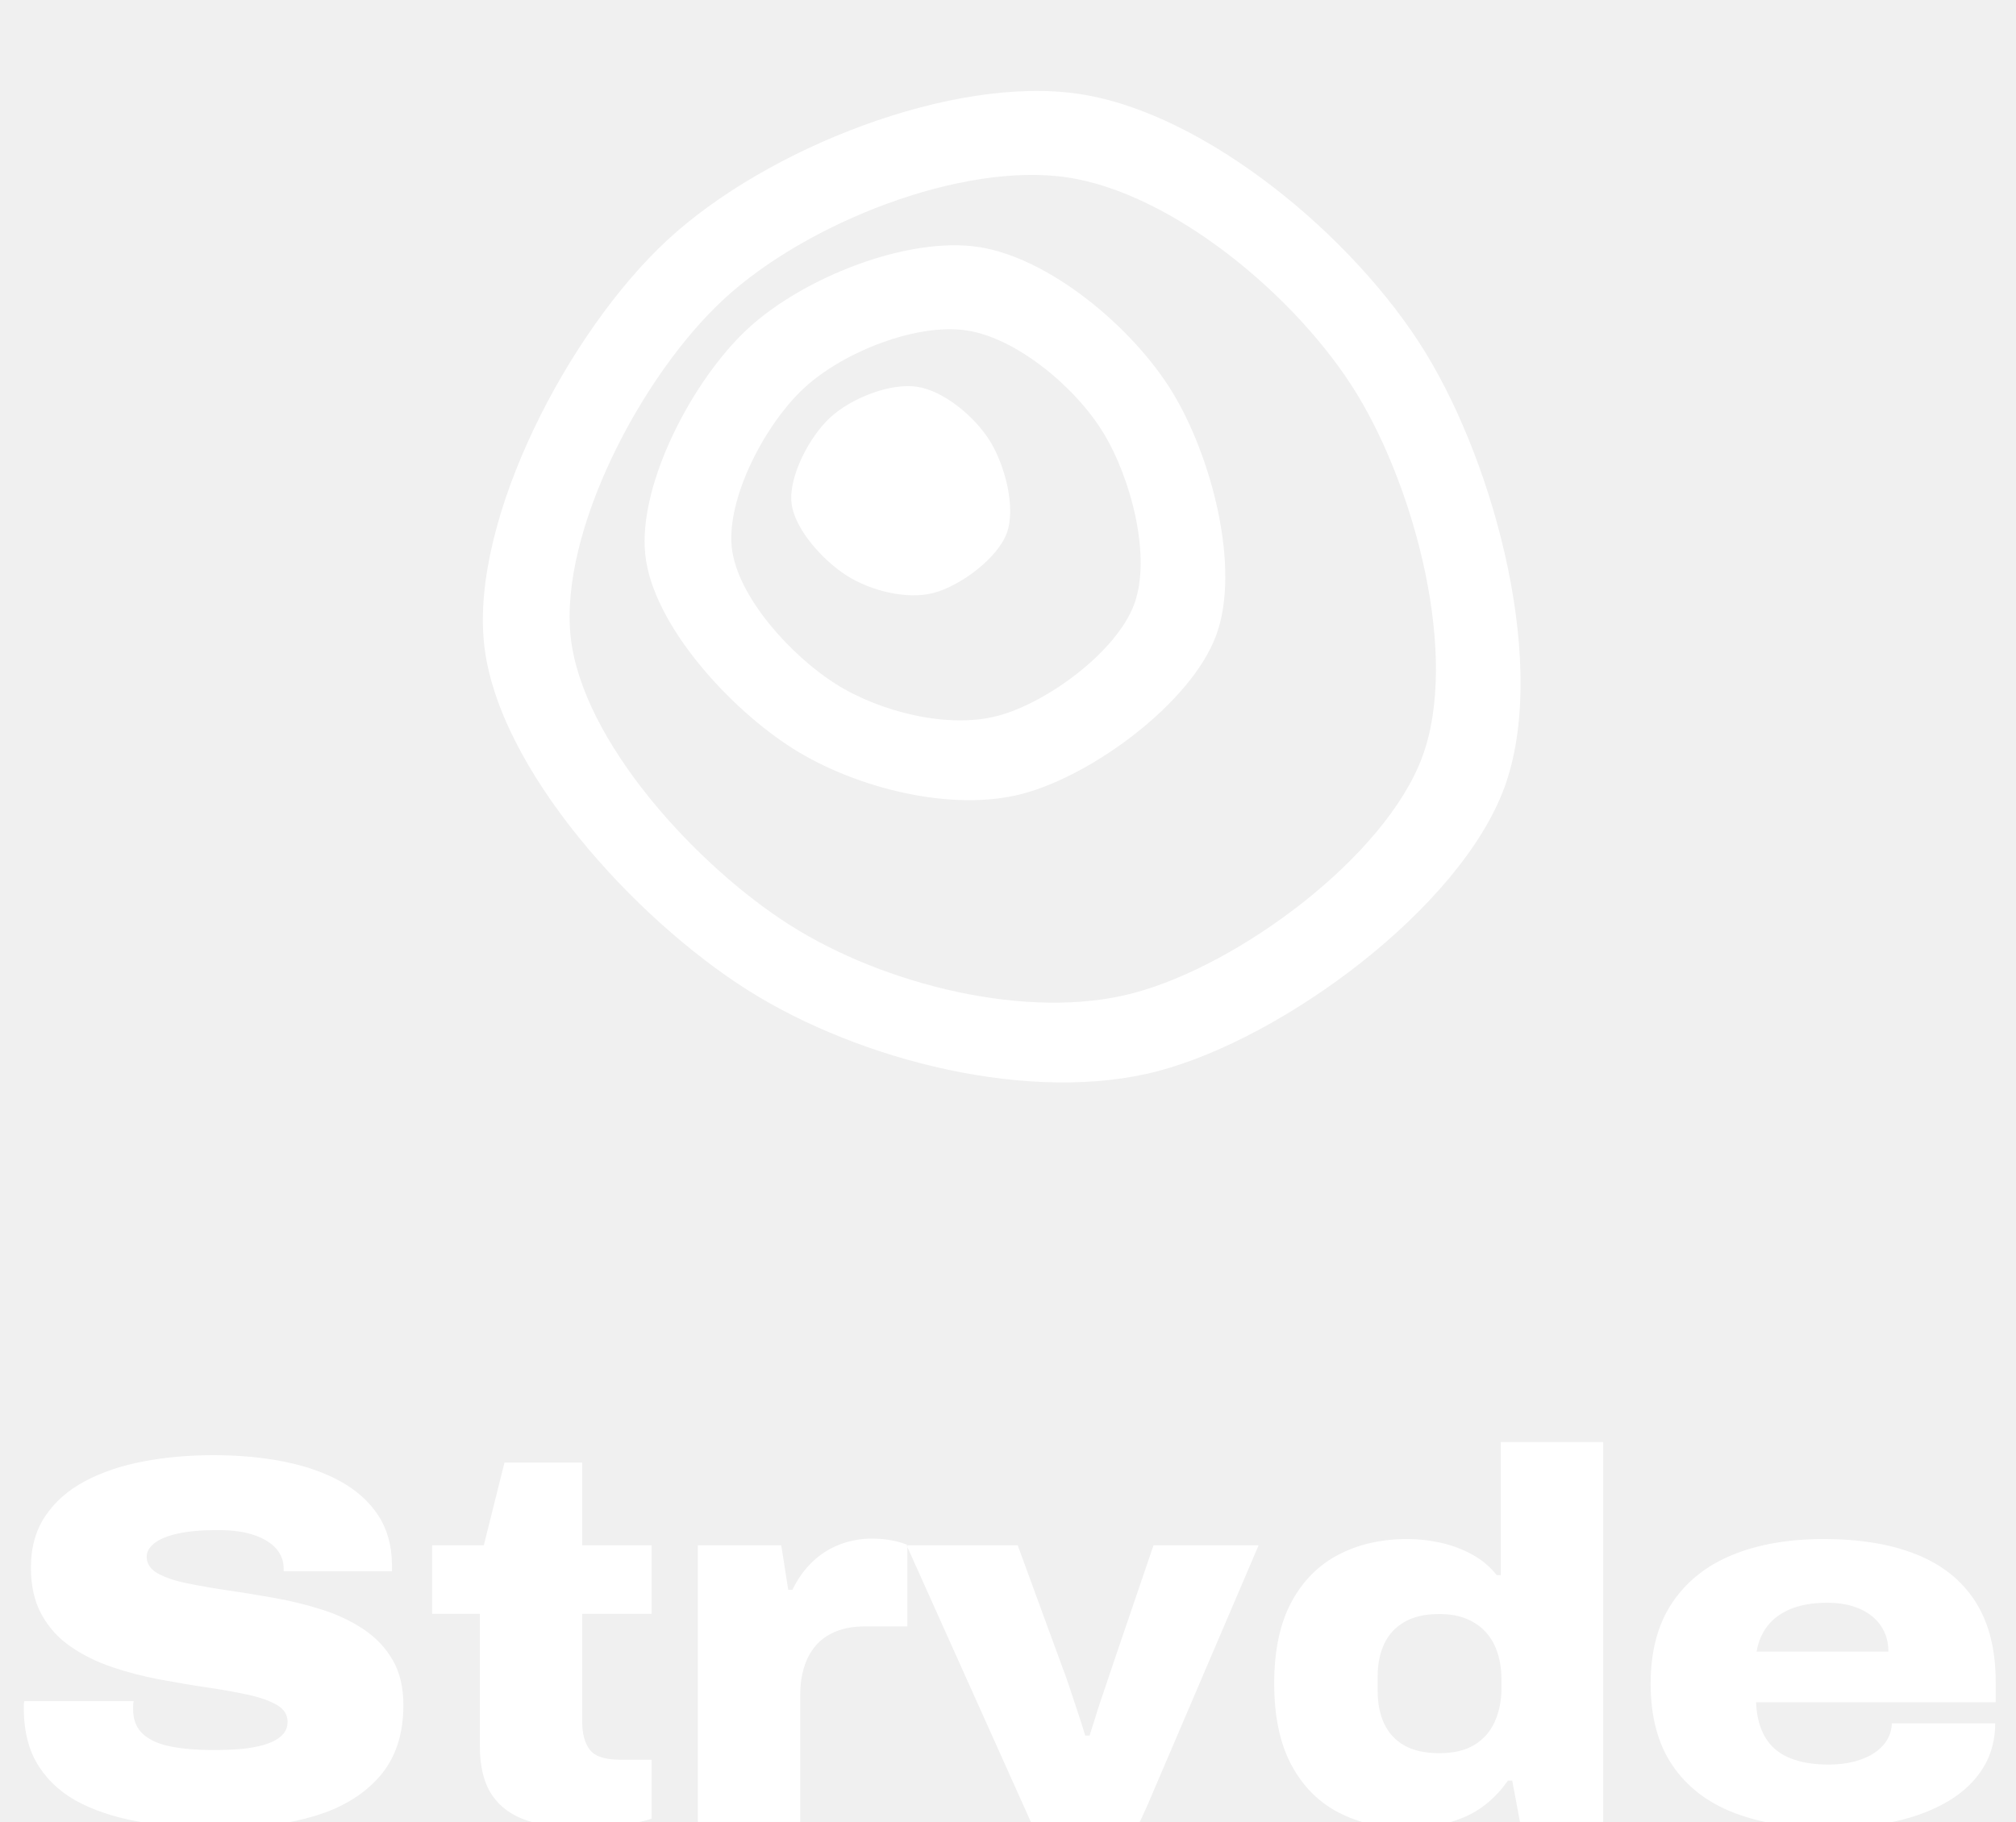
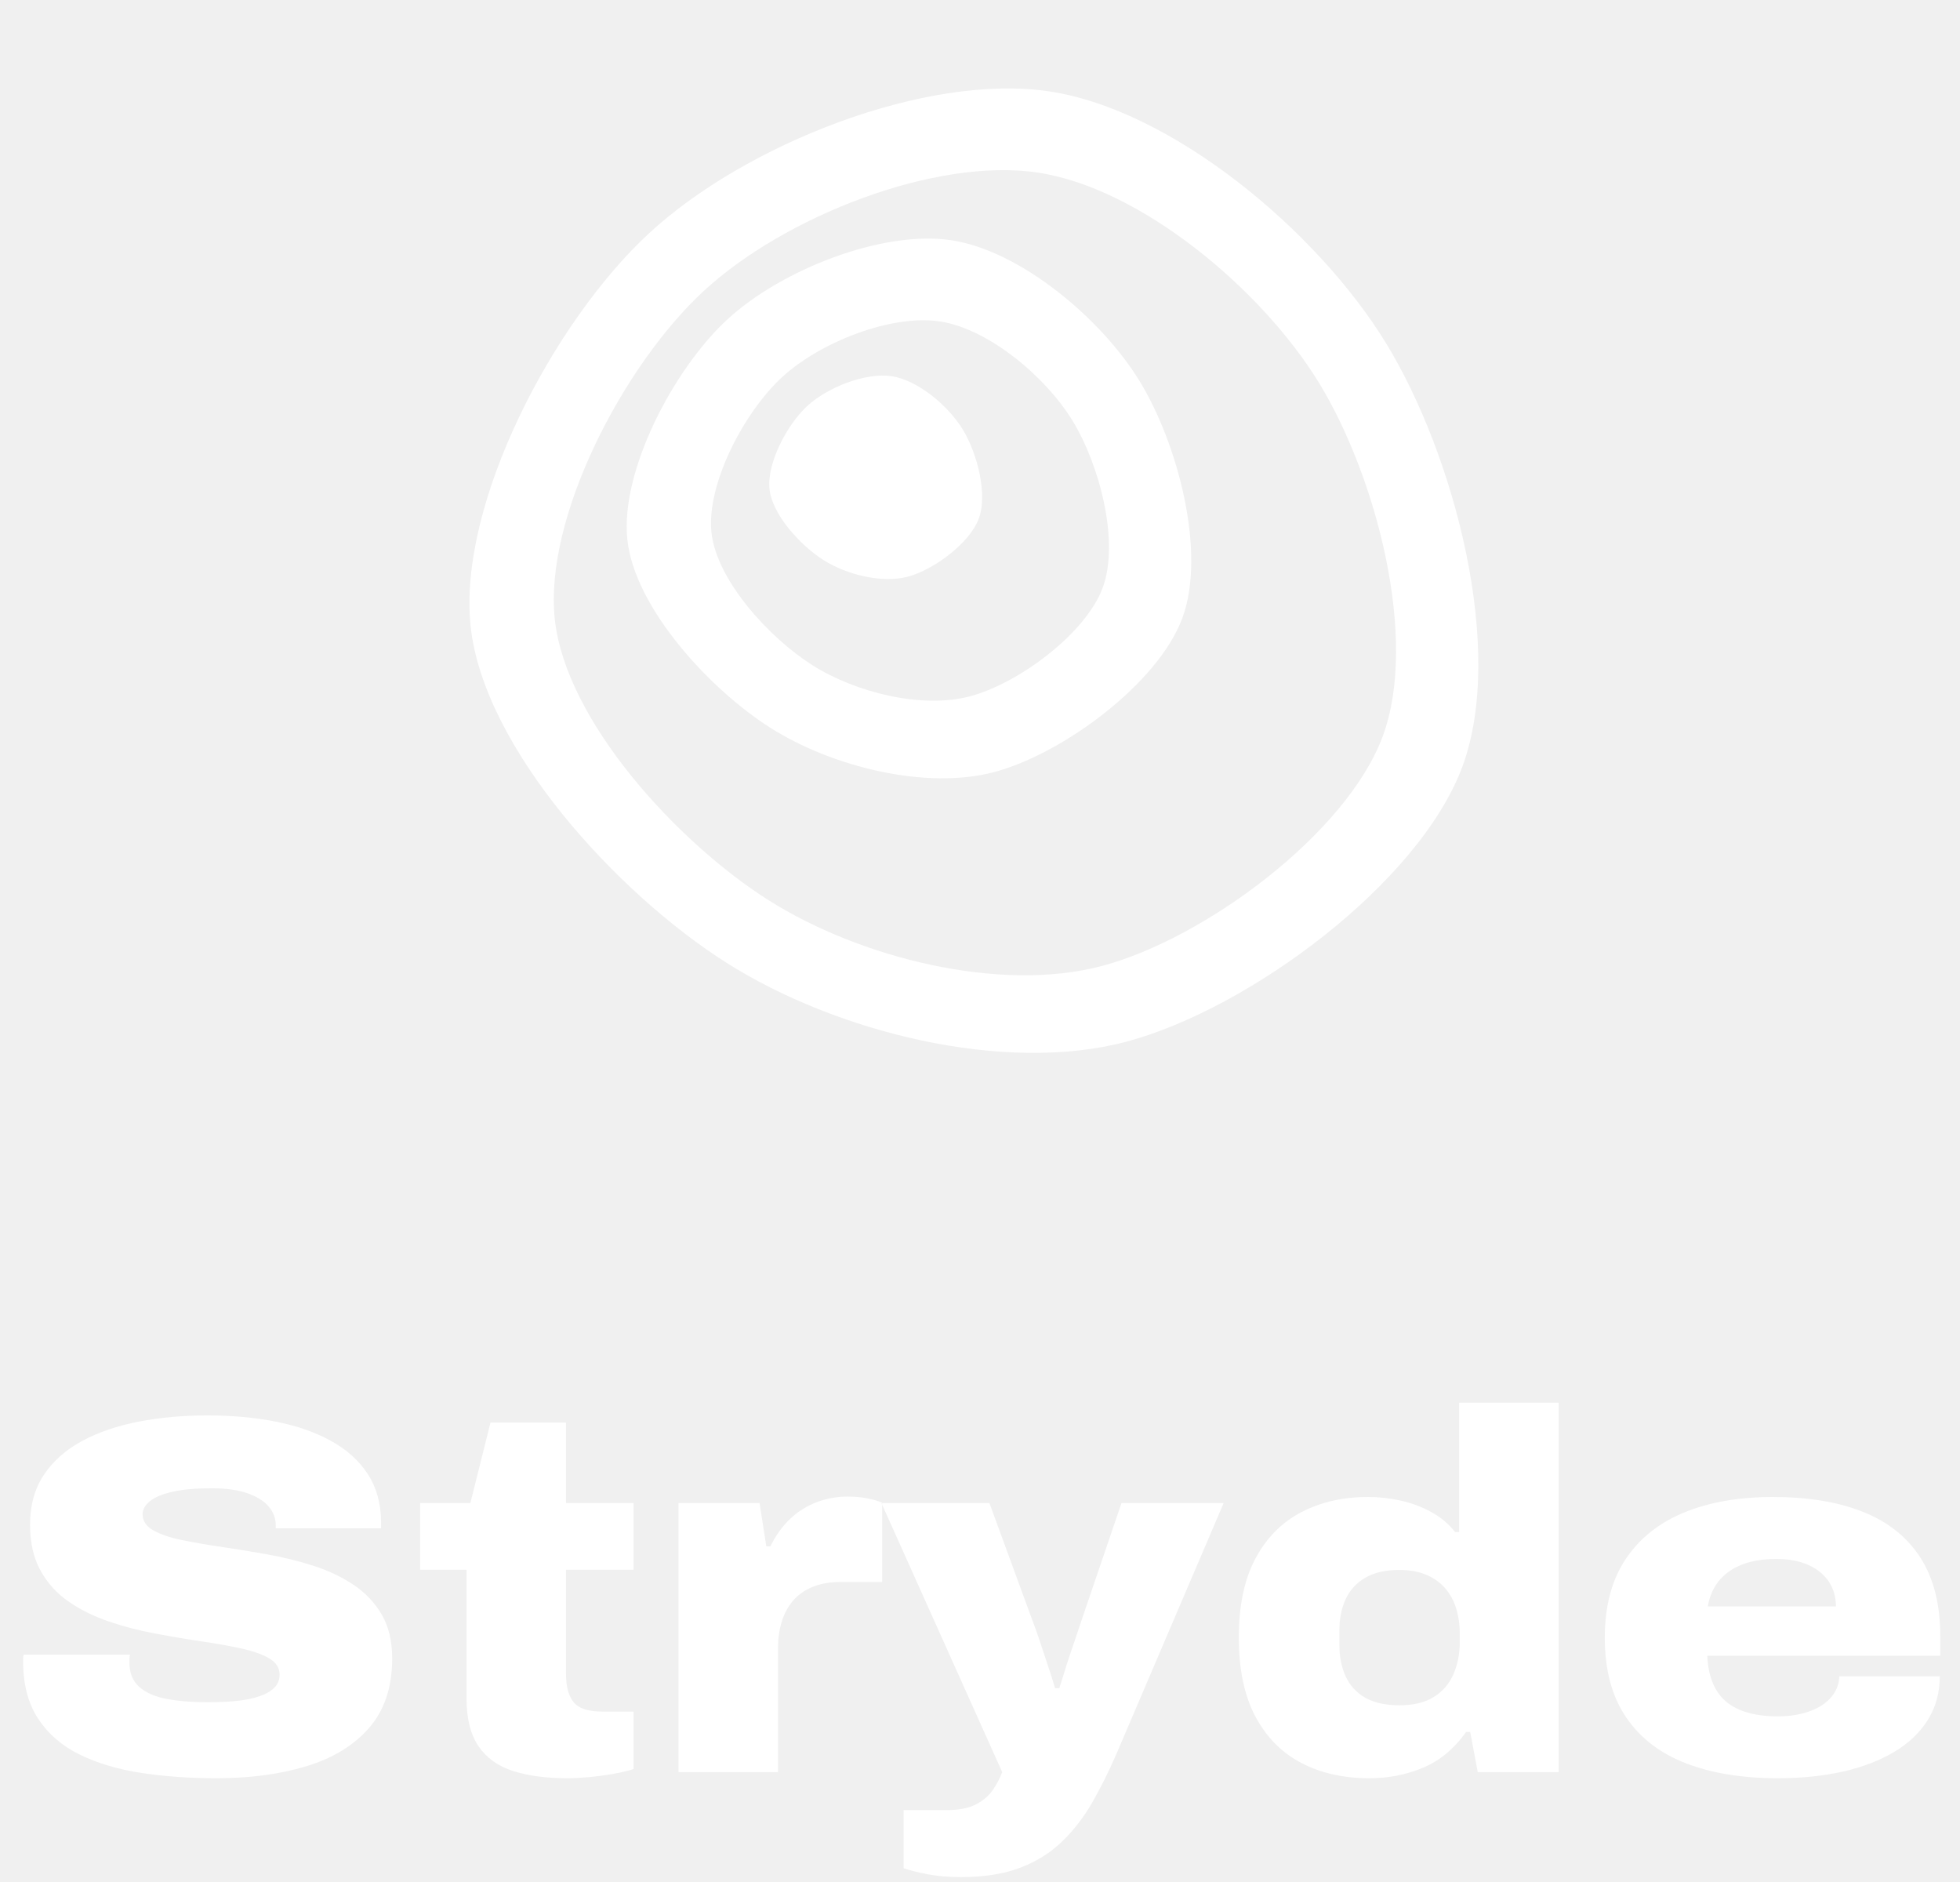
- <svg xmlns="http://www.w3.org/2000/svg" viewBox="0 0 430.46 389.12">
+ <svg xmlns="http://www.w3.org/2000/svg" viewBox="0 0 430.46 413.16">
  <g transform="translate(87.23 0) scale(1)">
    <path fill="#FFFFFF" fill-rule="evenodd" d="M143.17 20.06C170.14 24.08 202.03 50.62 217.16 75.33C232.28 100.05 243.43 142.8 233.93 168.36C224.43 193.92 187.1 221.54 160.17 228.72C133.24 235.89 96.35 226.62 72.34 211.41C48.33 196.21 18.97 164.21 16.13 137.51C13.3 110.81 34.14 70.79 55.32 51.22C76.49 31.64 116.2 16.04 143.17 20.06ZM140.66 37.89C163.18 41.24 189.8 63.4 202.43 84.03C215.06 104.67 224.37 140.35 216.44 161.7C208.51 183.04 177.34 206.09 154.86 212.08C132.37 218.08 101.57 210.33 81.53 197.64C61.49 184.95 36.98 158.23 34.61 135.94C32.24 113.65 49.64 80.24 67.32 63.9C85 47.55 118.15 34.53 140.66 37.89ZM121.64 52.74C136.74 54.99 154.58 69.84 163.05 83.68C171.51 97.51 177.75 121.43 172.43 135.74C167.12 150.04 146.23 165.5 131.15 169.52C116.08 173.53 95.44 168.34 82 159.83C68.57 151.32 52.13 133.41 50.55 118.47C48.96 103.53 60.63 81.13 72.47 70.18C84.32 59.23 106.55 50.49 121.64 52.74ZM119.14 70.57C129.78 72.15 142.35 82.62 148.32 92.37C154.29 102.12 158.69 118.99 154.94 129.07C151.19 139.16 136.47 150.05 125.84 152.88C115.22 155.71 100.66 152.05 91.19 146.06C81.72 140.06 70.14 127.43 69.02 116.9C67.9 106.37 76.12 90.58 84.48 82.86C92.83 75.14 108.49 68.98 119.14 70.57ZM108.57 82.6C114.27 83.44 120.99 89.04 124.19 94.26C127.38 99.47 129.73 108.49 127.73 113.89C125.72 119.28 117.84 125.11 112.16 126.62C106.48 128.14 98.69 126.18 93.63 122.97C88.56 119.77 82.37 113.01 81.77 107.38C81.17 101.74 85.57 93.3 90.04 89.17C94.5 85.04 102.88 81.75 108.57 82.6Z" />
  </g>
  <path fill="#FFFFFF" fill-rule="evenodd" d="M47.51 390.46Q38.67 390.46 30.98 389.28Q23.29 388.1 17.48 385.25Q11.68 382.4 8.38 377.39Q5.08 372.38 5.08 364.81Q5.08 364.55 5.08 364.14Q5.09 363.73 5.19 363.32H28.55Q28.44 363.75 28.43 364.19Q28.42 364.63 28.42 365.04Q28.42 368.45 30.55 370.37Q32.68 372.29 36.56 373.03Q40.44 373.77 45.51 373.77Q47.69 373.77 49.94 373.65Q52.18 373.53 54.22 373.16Q56.27 372.79 57.89 372.11Q59.51 371.43 60.45 370.36Q61.4 369.28 61.4 367.73Q61.4 365.45 59.1 364.12Q56.81 362.79 52.88 361.94Q48.96 361.09 44.09 360.38Q39.23 359.66 34 358.67Q28.77 357.69 23.91 356.04Q19.04 354.39 15.12 351.7Q11.2 349.01 8.9 344.86Q6.6 340.71 6.6 334.79Q6.6 328.38 9.66 323.81Q12.72 319.25 18.09 316.37Q23.47 313.5 30.53 312.14Q37.59 310.79 45.55 310.79Q53.61 310.79 60.53 312.15Q67.44 313.51 72.63 316.35Q77.83 319.2 80.74 323.62Q83.65 328.05 83.69 334.17V335.58H60.56V334.93Q60.56 332.64 59.03 330.82Q57.49 329 54.37 327.89Q51.24 326.79 46.47 326.79Q41.38 326.79 38 327.53Q34.61 328.28 32.97 329.59Q31.32 330.9 31.32 332.48Q31.32 334.67 33.62 336Q35.92 337.32 39.84 338.13Q43.77 338.95 48.63 339.66Q53.5 340.37 58.72 341.31Q63.95 342.24 68.82 343.8Q73.68 345.35 77.61 347.96Q81.53 350.57 83.83 354.51Q86.13 358.45 86.13 364.18Q86.13 373.53 81.11 379.34Q76.09 385.14 67.36 387.8Q58.63 390.46 47.51 390.46ZM124.62 390.46Q117.63 390.46 112.66 388.86Q107.7 387.26 105.08 383.41Q102.46 379.56 102.46 372.9V344.68H92.27V330.04H103.3L107.72 312.36H124.31V330.04H139.14V344.68H124.31V367.64Q124.31 371.62 125.95 373.72Q127.58 375.83 132.4 375.83H139.14V388.43Q137.54 388.98 134.85 389.47Q132.16 389.95 129.4 390.21Q126.63 390.46 124.62 390.46ZM149.01 389.12V330.04H166.82L168.3 339.54H169.2Q170.91 336.01 173.49 333.55Q176.06 331.1 179.32 329.86Q182.58 328.61 186.18 328.61Q188.45 328.61 190.37 328.98Q192.28 329.34 193.74 329.95V347.36H184.76Q181.11 347.36 178.48 348.44Q175.84 349.52 174.17 351.48Q172.49 353.44 171.68 356.12Q170.86 358.79 170.86 362.04V389.12ZM211.08 412.16Q207.01 412.16 203.83 411.56Q200.65 410.96 198.46 410.22V397.46H207.78Q211.83 397.46 214.24 396.25Q216.65 395.03 217.98 393.12Q219.32 391.2 220.11 389.12L193.58 330.04H217.3L226.81 356Q227.5 357.75 228.39 360.43Q229.27 363.1 230.18 365.84Q231.1 368.57 231.72 370.68H232.65Q233.09 369.36 233.67 367.46Q234.24 365.55 234.95 363.43Q235.67 361.31 236.34 359.34Q237.01 357.37 237.49 355.9L246.3 330.04H268.74L245.14 385.24Q242.7 390.86 239.9 395.75Q237.09 400.64 233.27 404.34Q229.45 408.05 224.06 410.11Q218.66 412.16 211.08 412.16ZM300.72 390.46Q292.3 390.46 285.84 387.12Q279.39 383.78 275.73 376.93Q272.07 370.08 272.07 359.55Q272.07 349.03 275.73 342.2Q279.38 335.38 285.8 332.04Q292.21 328.7 300.51 328.7Q303.99 328.7 307.56 329.48Q311.13 330.26 314.28 331.97Q317.42 333.68 319.58 336.4H320.46V307.99H342.31V389.12H324.55L322.89 380.29H321.99Q318.08 385.81 312.55 388.14Q307.03 390.46 300.72 390.46ZM307.37 374.44Q311.94 374.44 314.88 372.63Q317.81 370.81 319.2 367.63Q320.6 364.45 320.6 360.48V358.77Q320.6 355.75 319.81 353.19Q319.03 350.63 317.4 348.75Q315.78 346.87 313.27 345.8Q310.76 344.72 307.34 344.72Q302.76 344.72 299.84 346.43Q296.93 348.14 295.55 351.11Q294.16 354.09 294.16 358.04V361.18Q294.16 365.12 295.55 368.12Q296.95 371.13 299.86 372.79Q302.77 374.44 307.37 374.44ZM390.4 390.46Q378.83 390.46 370.3 387.19Q361.77 383.91 357.11 377.05Q352.45 370.2 352.45 359.59Q352.45 349.17 357.05 342.32Q361.65 335.46 369.94 332.08Q378.23 328.7 389.39 328.7Q400.97 328.7 409.19 331.98Q417.41 335.26 421.77 342.03Q426.13 348.81 426.13 359.31V363.56H374.96Q375.13 367.98 376.87 370.97Q378.6 373.96 382.02 375.41Q385.43 376.87 390.43 376.87Q393.49 376.87 395.98 376.21Q398.46 375.56 400.23 374.37Q402 373.18 402.95 371.57Q403.9 369.97 403.95 368.07H426.02Q426.02 373.41 423.43 377.59Q420.84 381.77 416.09 384.63Q411.34 387.49 404.81 388.98Q398.27 390.46 390.4 390.46ZM375.07 352.74H403.21Q403.21 350.35 402.3 348.44Q401.4 346.54 399.69 345.16Q397.98 343.78 395.58 343.04Q393.17 342.31 390.21 342.31Q385.61 342.31 382.42 343.61Q379.23 344.91 377.41 347.25Q375.59 349.6 375.07 352.74Z" />
</svg>
